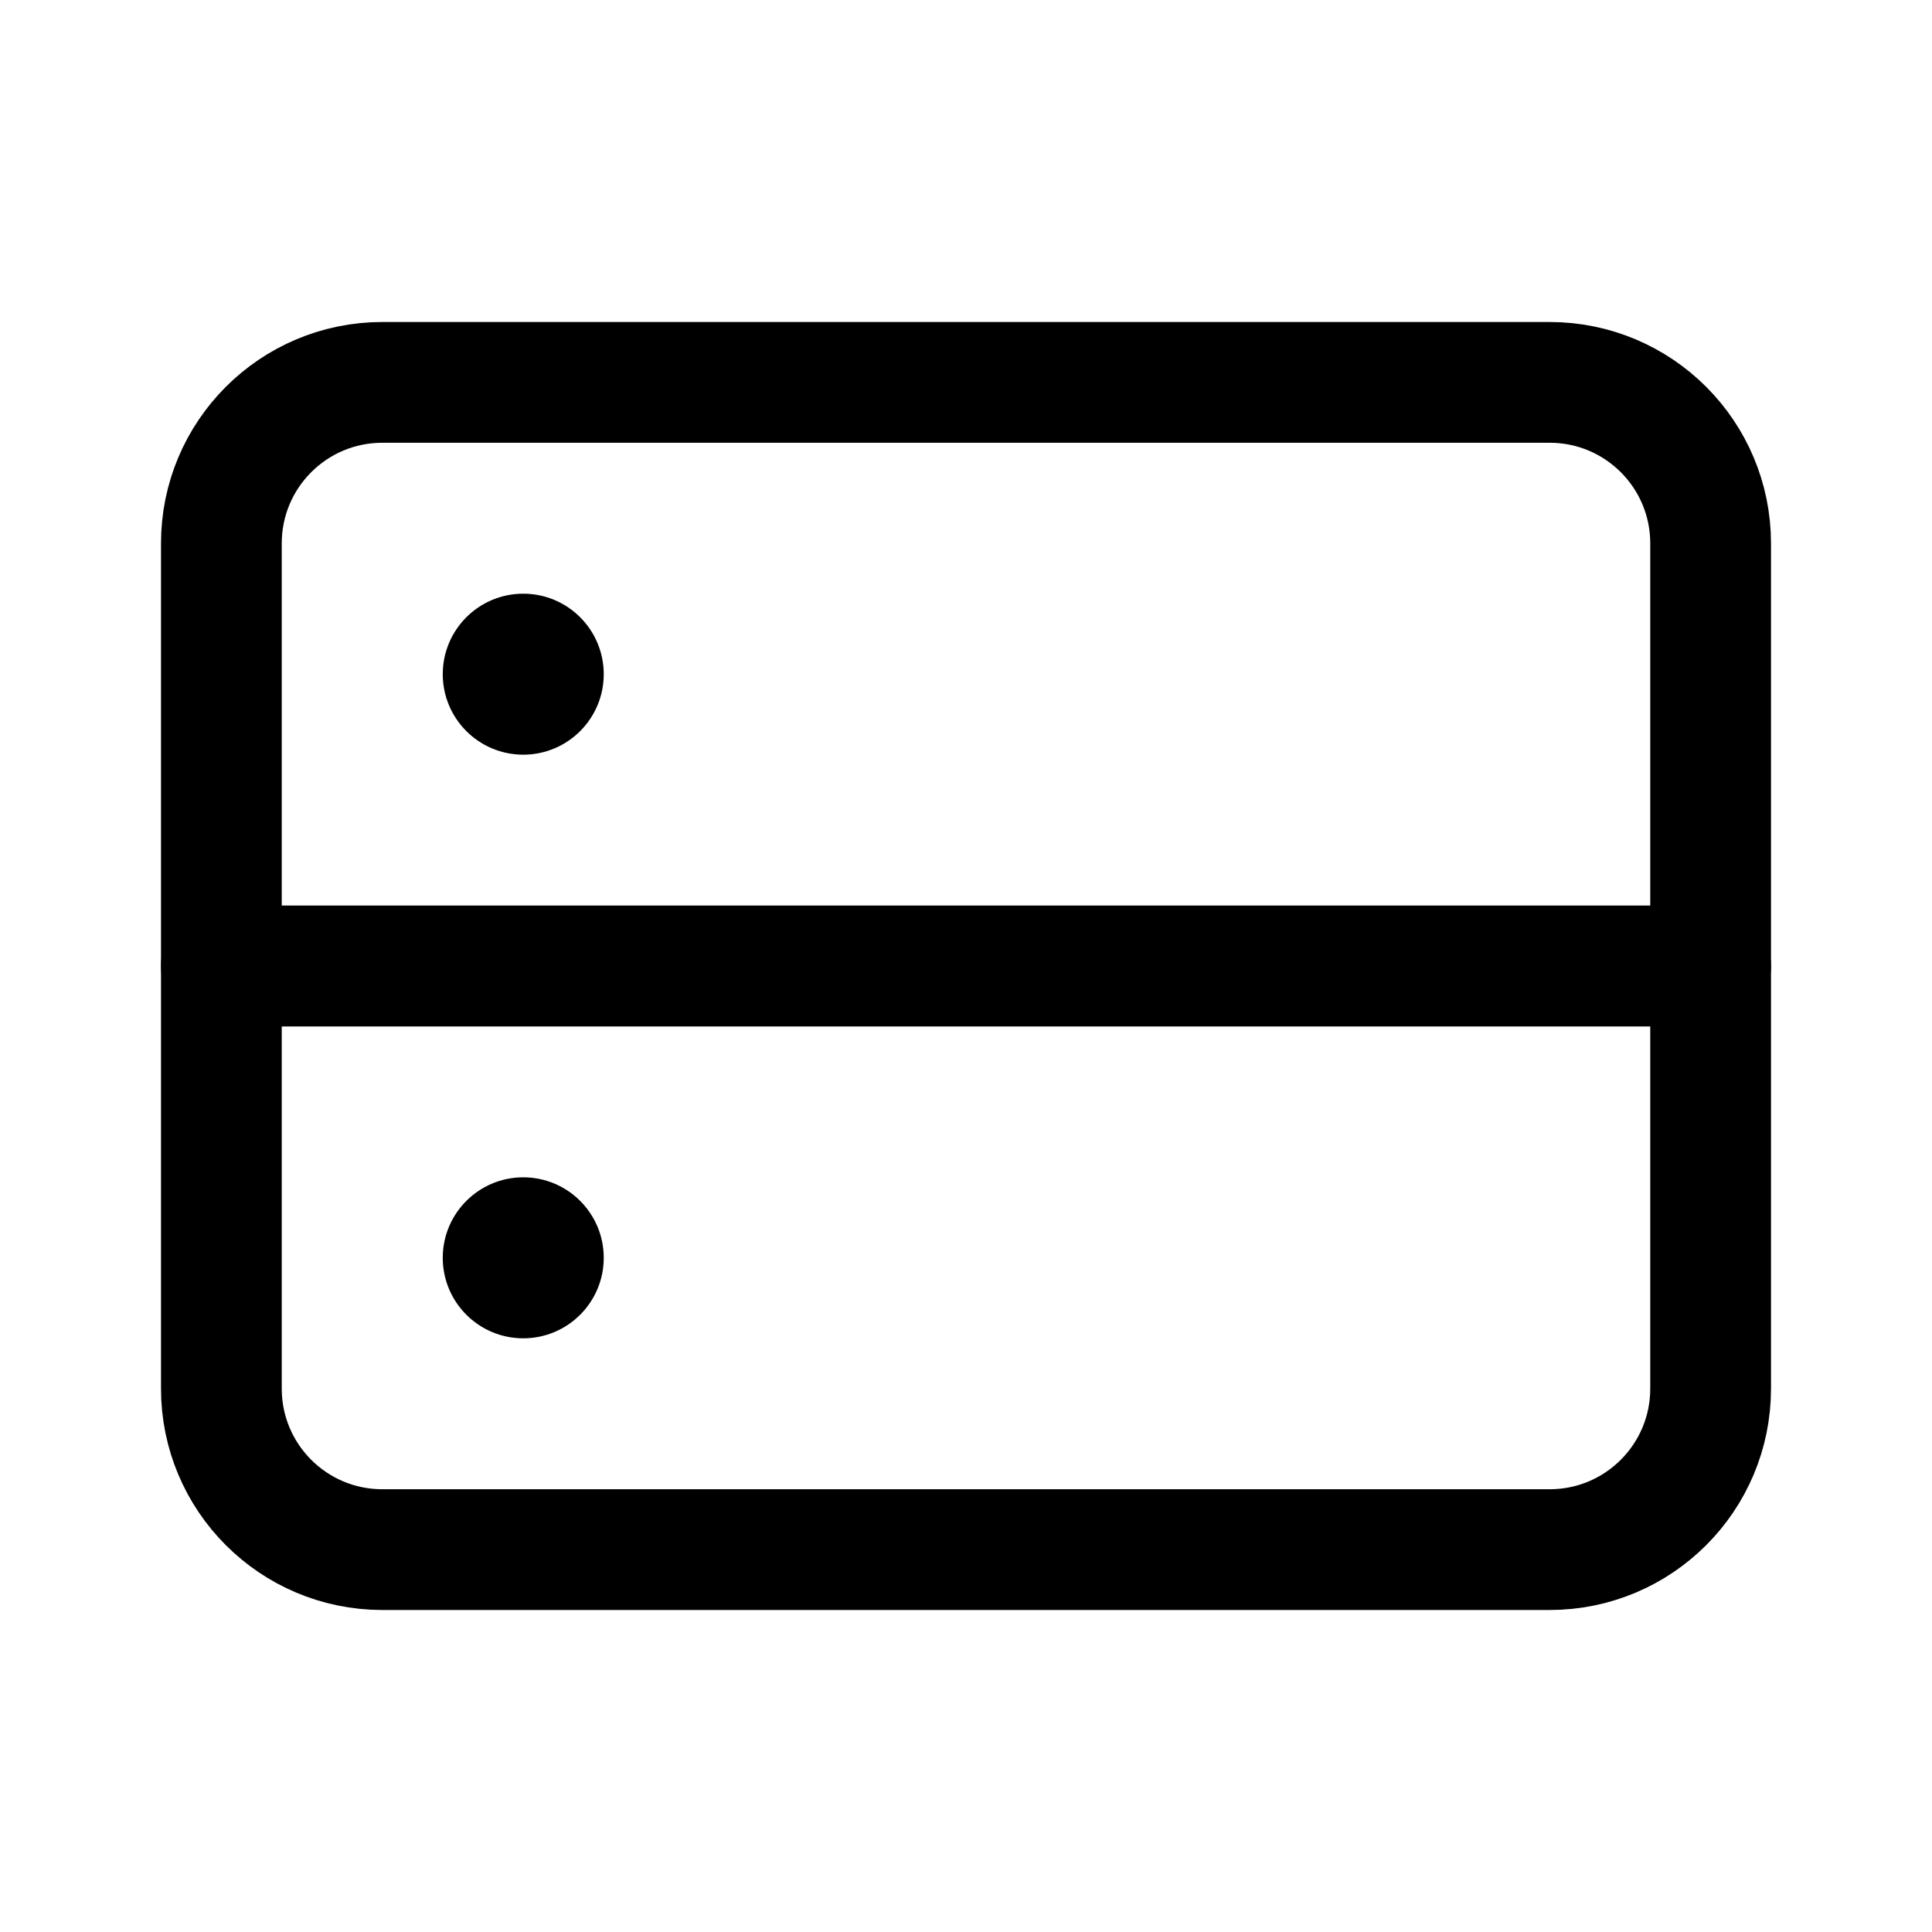
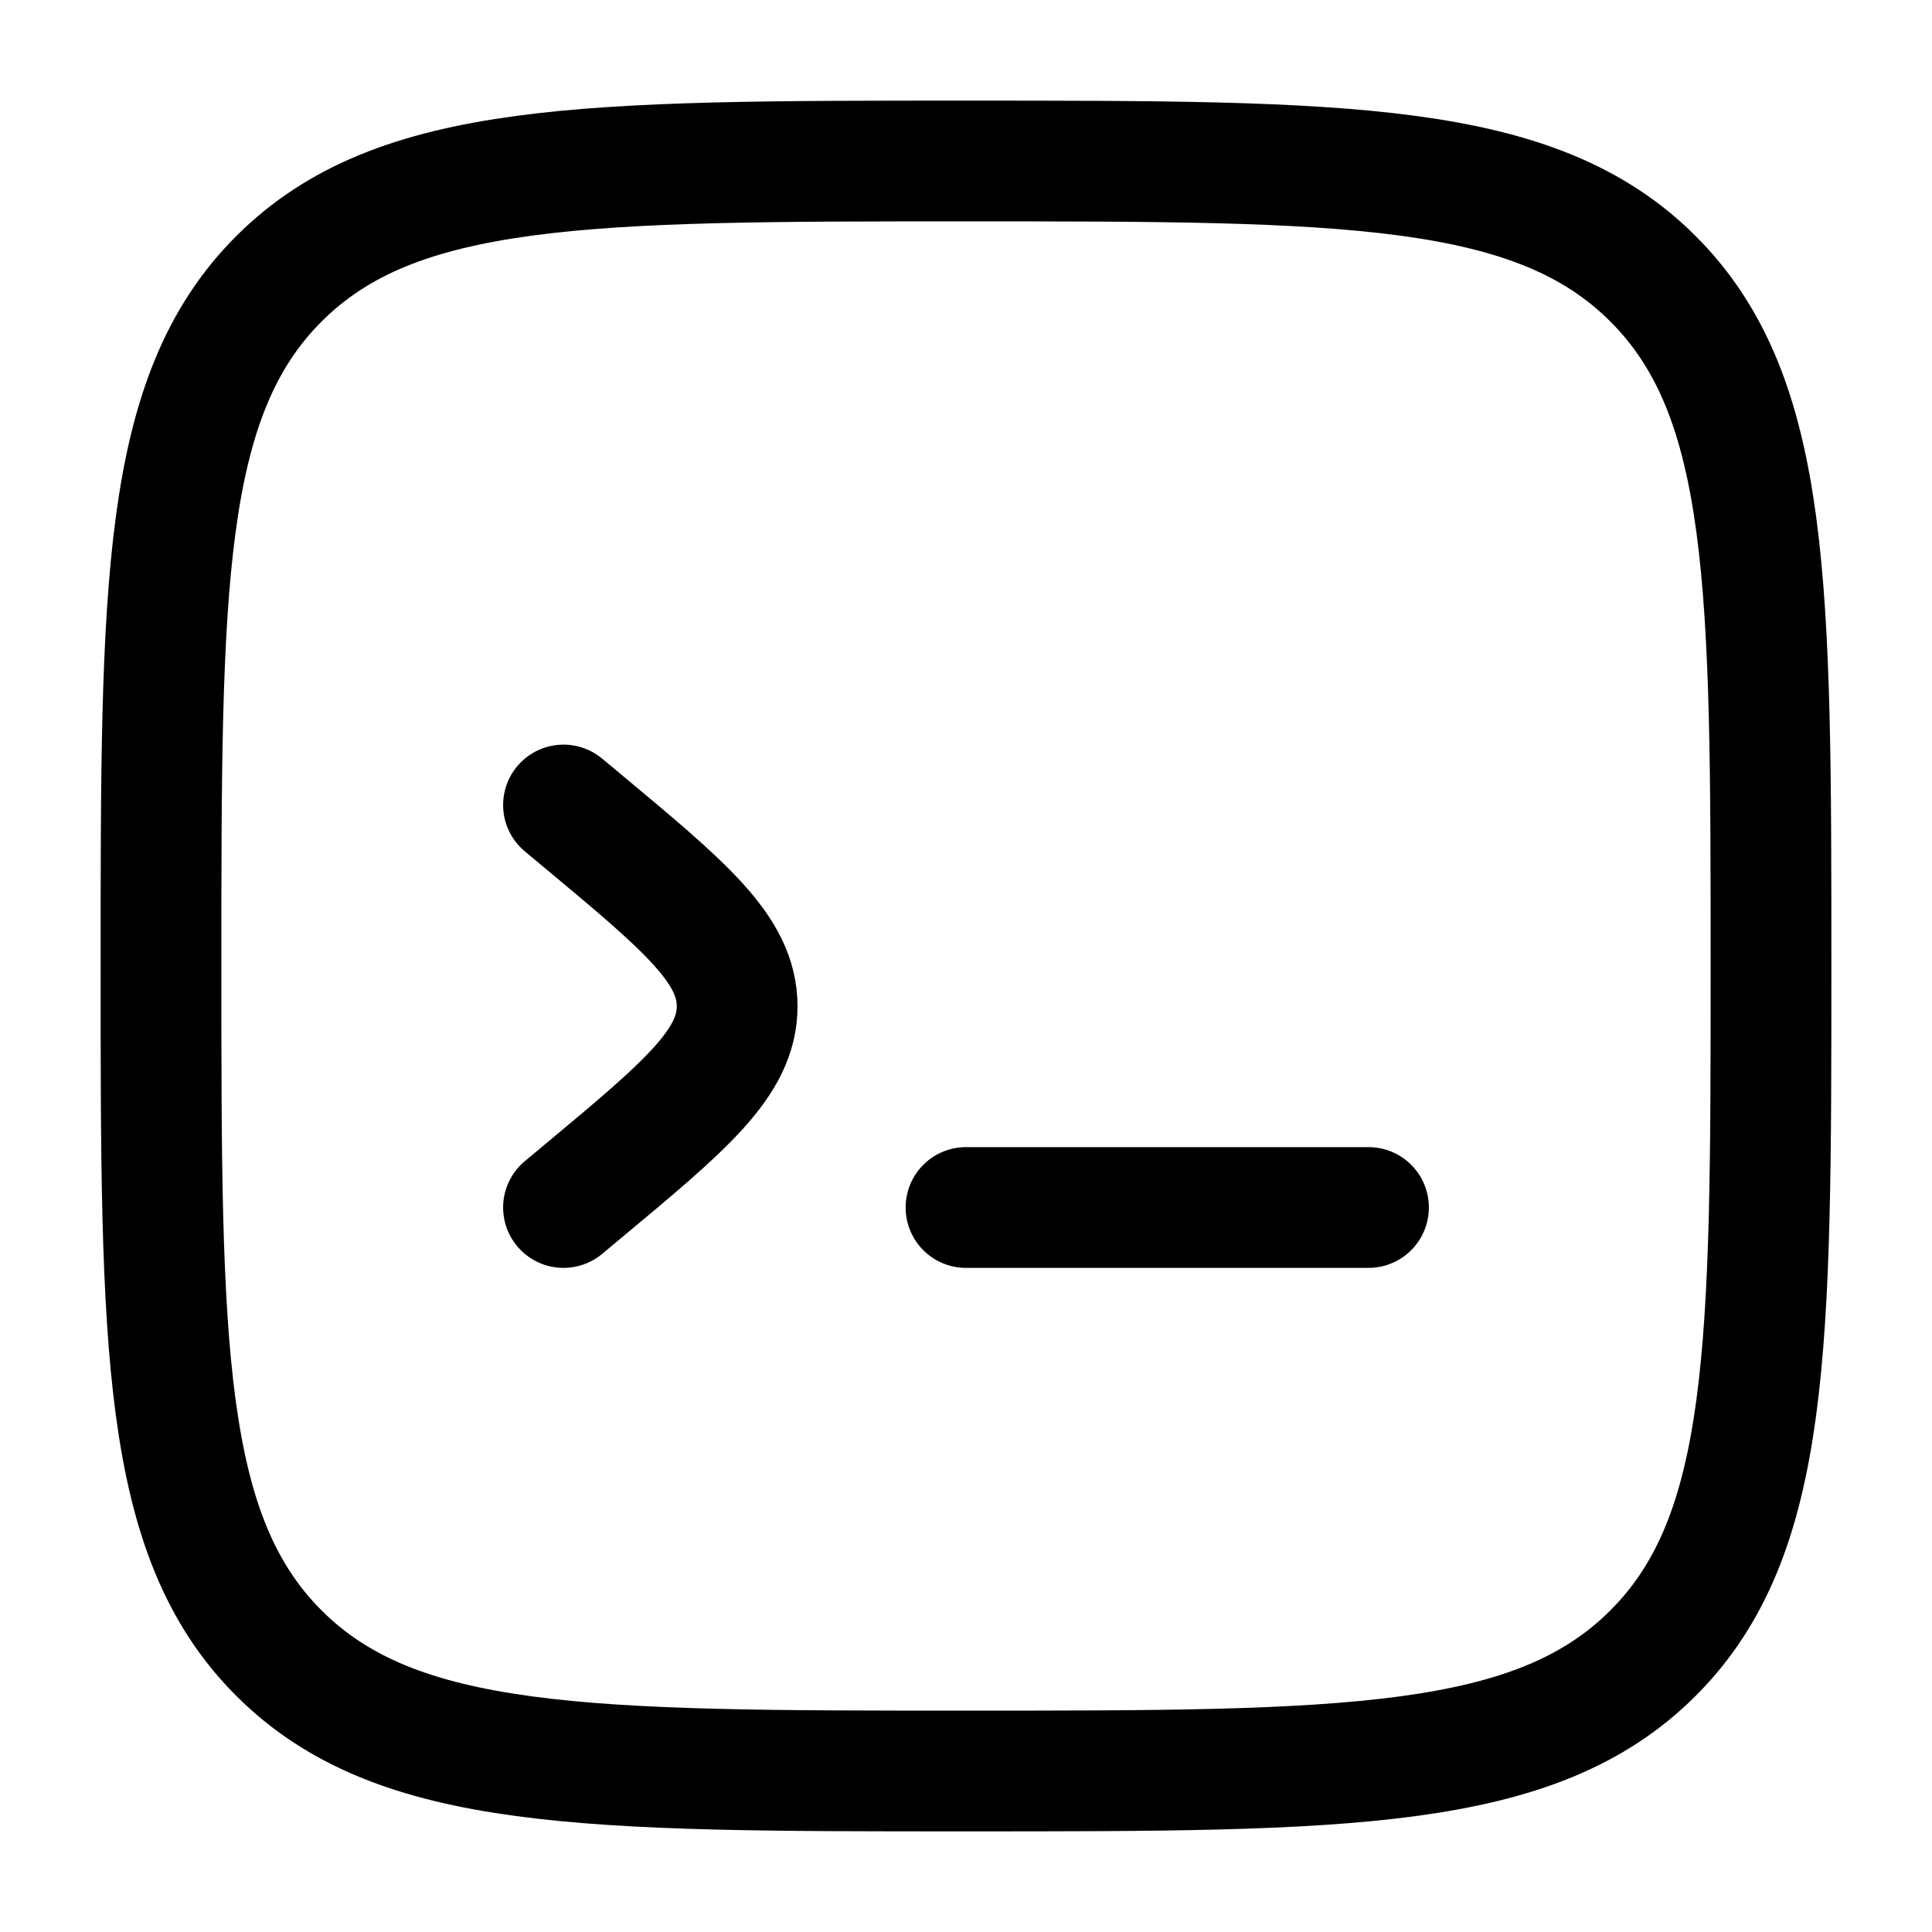
- <svg xmlns="http://www.w3.org/2000/svg" viewBox="0 0 24 24" fill="none" stroke="black" stroke-width="1.5" stroke-linecap="round" stroke-linejoin="round">
-   <path stroke-linecap="square" d="M2.75 6.75C2.75 5.645 3.645 4.75 4.75 4.75H19.25C20.355 4.75 21.25 5.645 21.25 6.75V12H2.75V6.75Z" />
-   <path stroke-linecap="square" d="M2.75 12H21.25V17.25C21.25 18.355 20.355 19.25 19.25 19.25H4.75C3.645 19.25 2.75 18.355 2.75 17.25V12Z" />
-   <path d="M6.5 14.875C6.914 14.875 7.25 15.211 7.25 15.625C7.25 16.039 6.914 16.375 6.5 16.375C6.086 16.375 5.75 16.039 5.75 15.625C5.75 15.211 6.086 14.875 6.5 14.875ZM6.5 7.625C6.914 7.625 7.25 7.961 7.25 8.375C7.25 8.789 6.914 9.125 6.5 9.125C6.086 9.125 5.75 8.789 5.75 8.375C5.75 7.961 6.086 7.625 6.5 7.625Z" fill="black" stroke-width="0.5" />
+ <svg xmlns="http://www.w3.org/2000/svg" width="24" height="24" viewBox="0 0 24 24" fill="none" stroke-width="1.5">
+   <path d="M2 12C2 7.286 2 4.929 3.464 3.464C4.929 2 7.286 2 12 2C16.714 2 19.071 2 20.535 3.464C22 4.929 22 7.286 22 12C22 16.714 22 19.071 20.535 20.535C19.071 22 16.714 22 12 22C7.286 22 4.929 22 3.464 20.535C2 19.071 2 16.714 2 12Z" stroke="currentColor" />
+   <path d="M17 15H14.5H12" stroke="currentColor" stroke-linecap="round" />
+   <path d="M7 10L7.234 10.195C8.516 11.263 9.157 11.797 9.157 12.5C9.157 13.203 8.516 13.737 7.234 14.805L7 15" stroke="currentColor" stroke-linecap="round" />
</svg>
